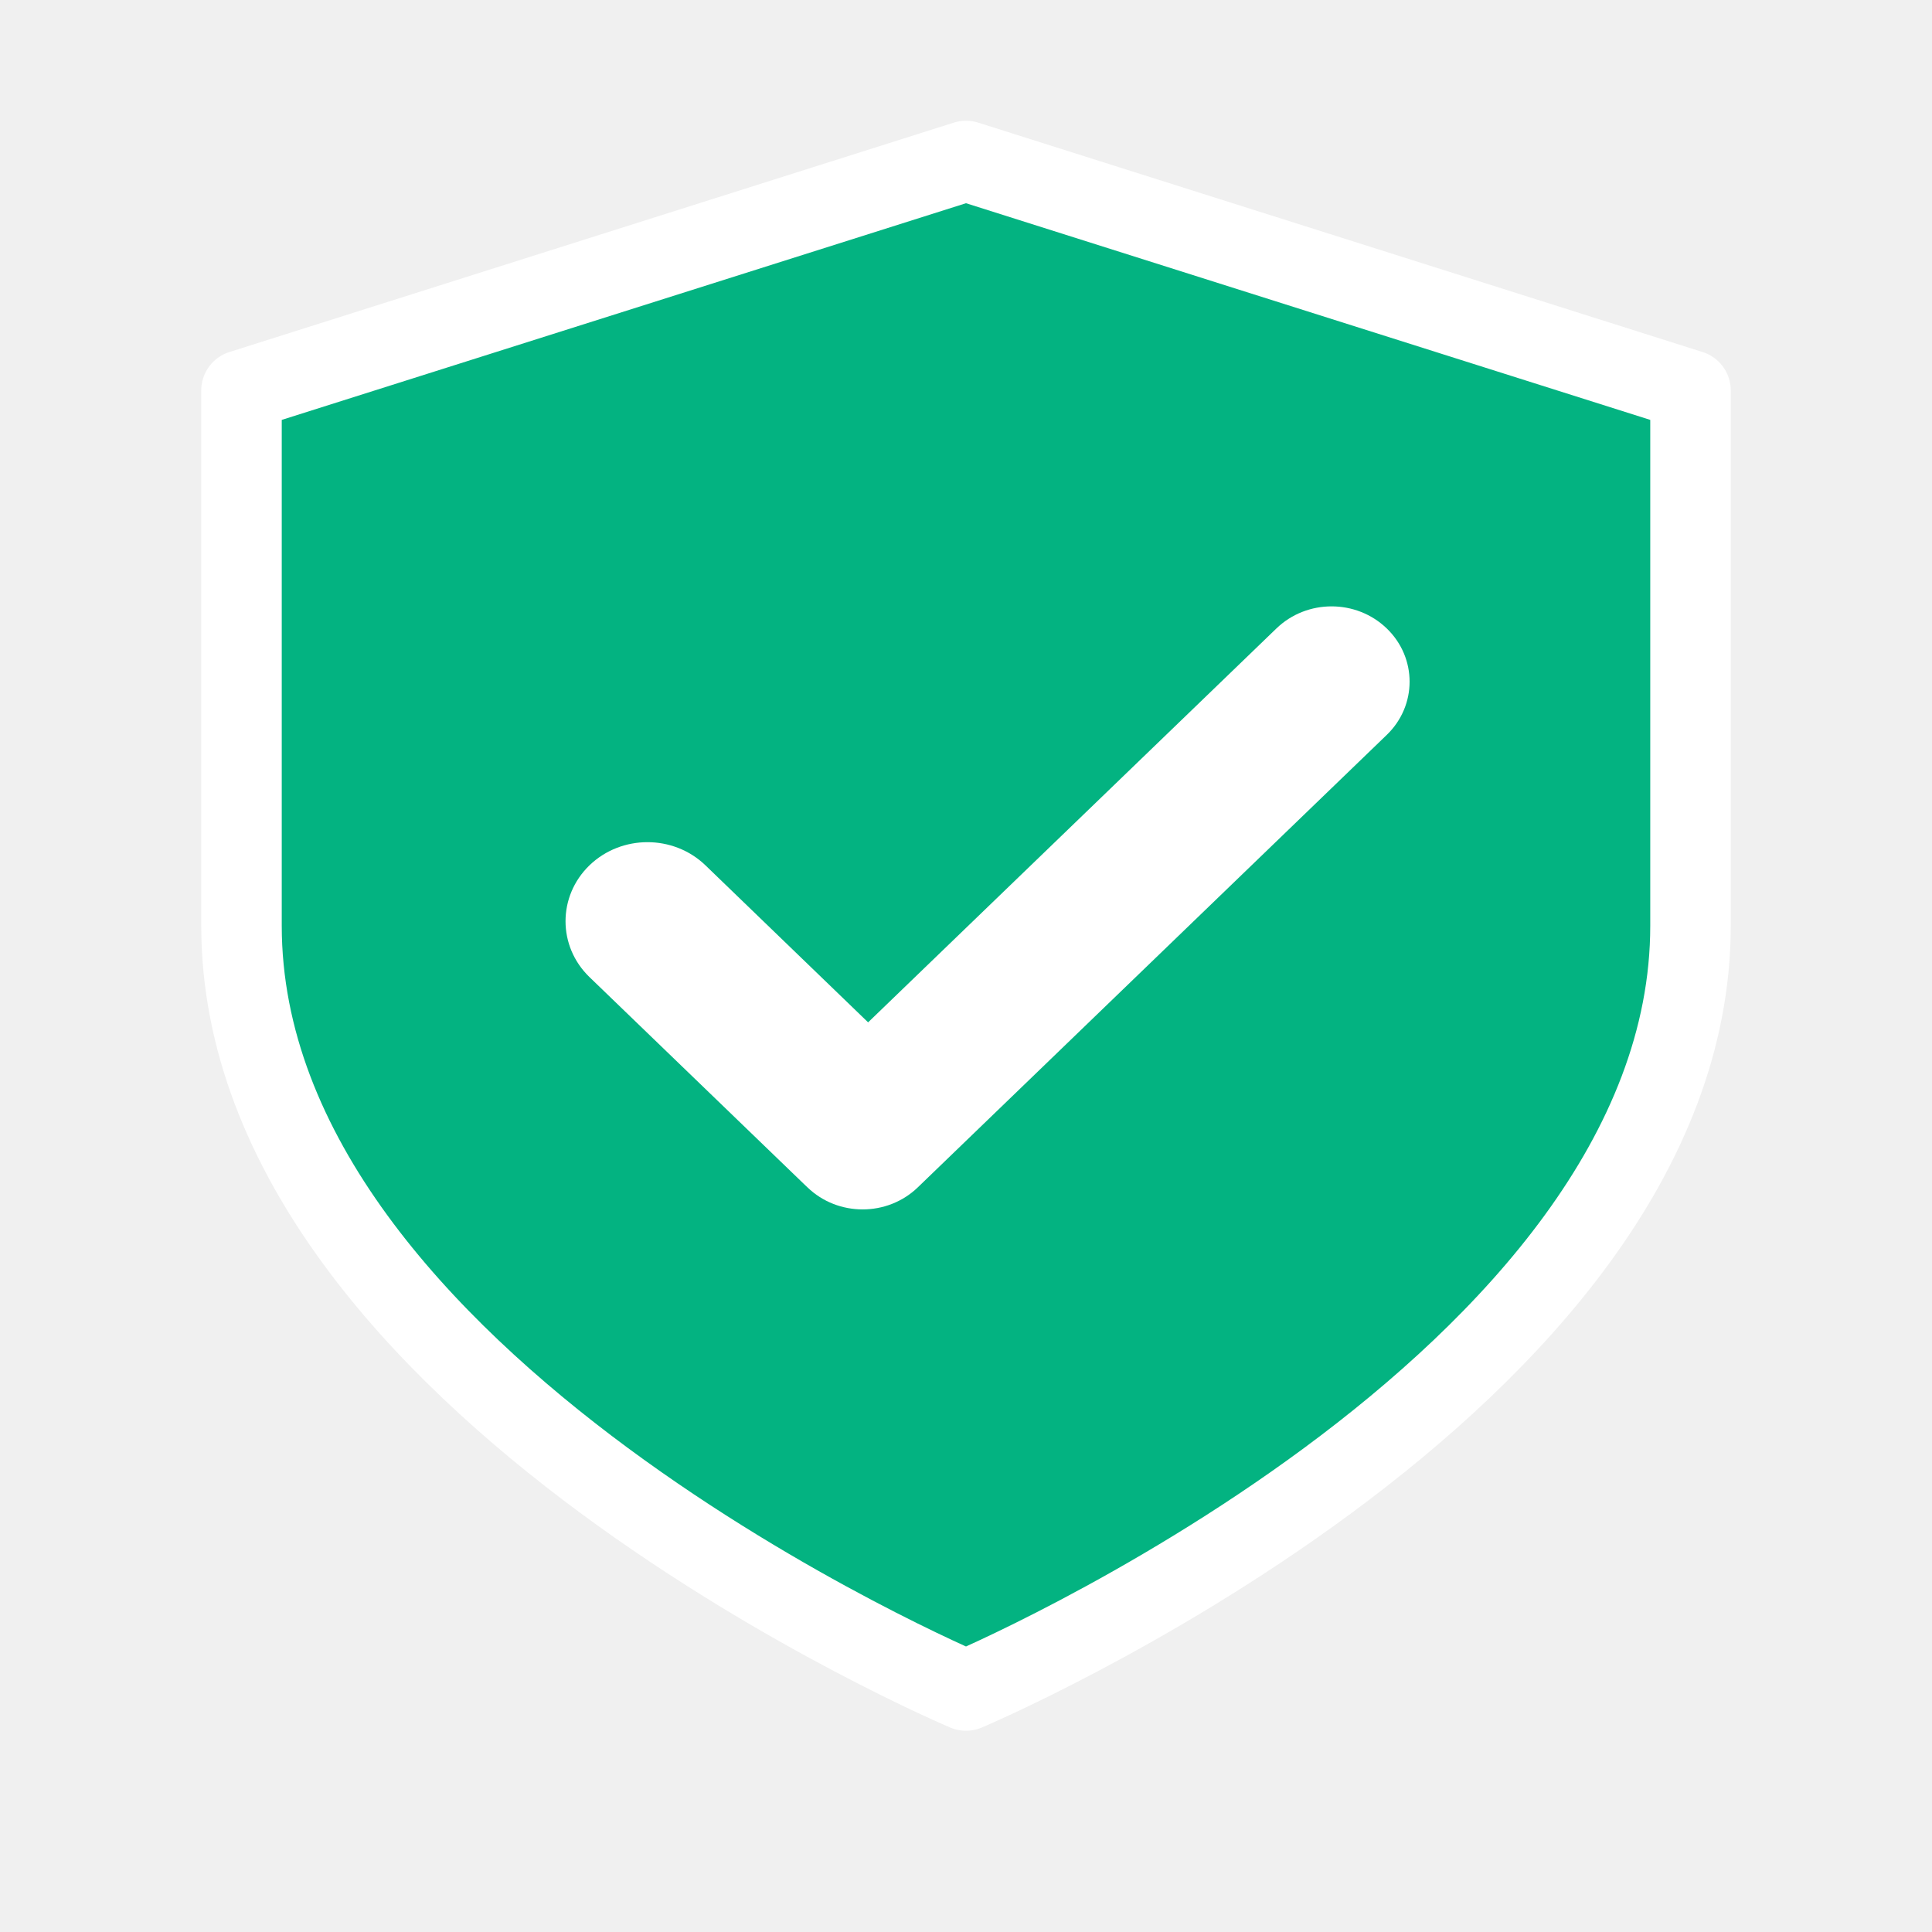
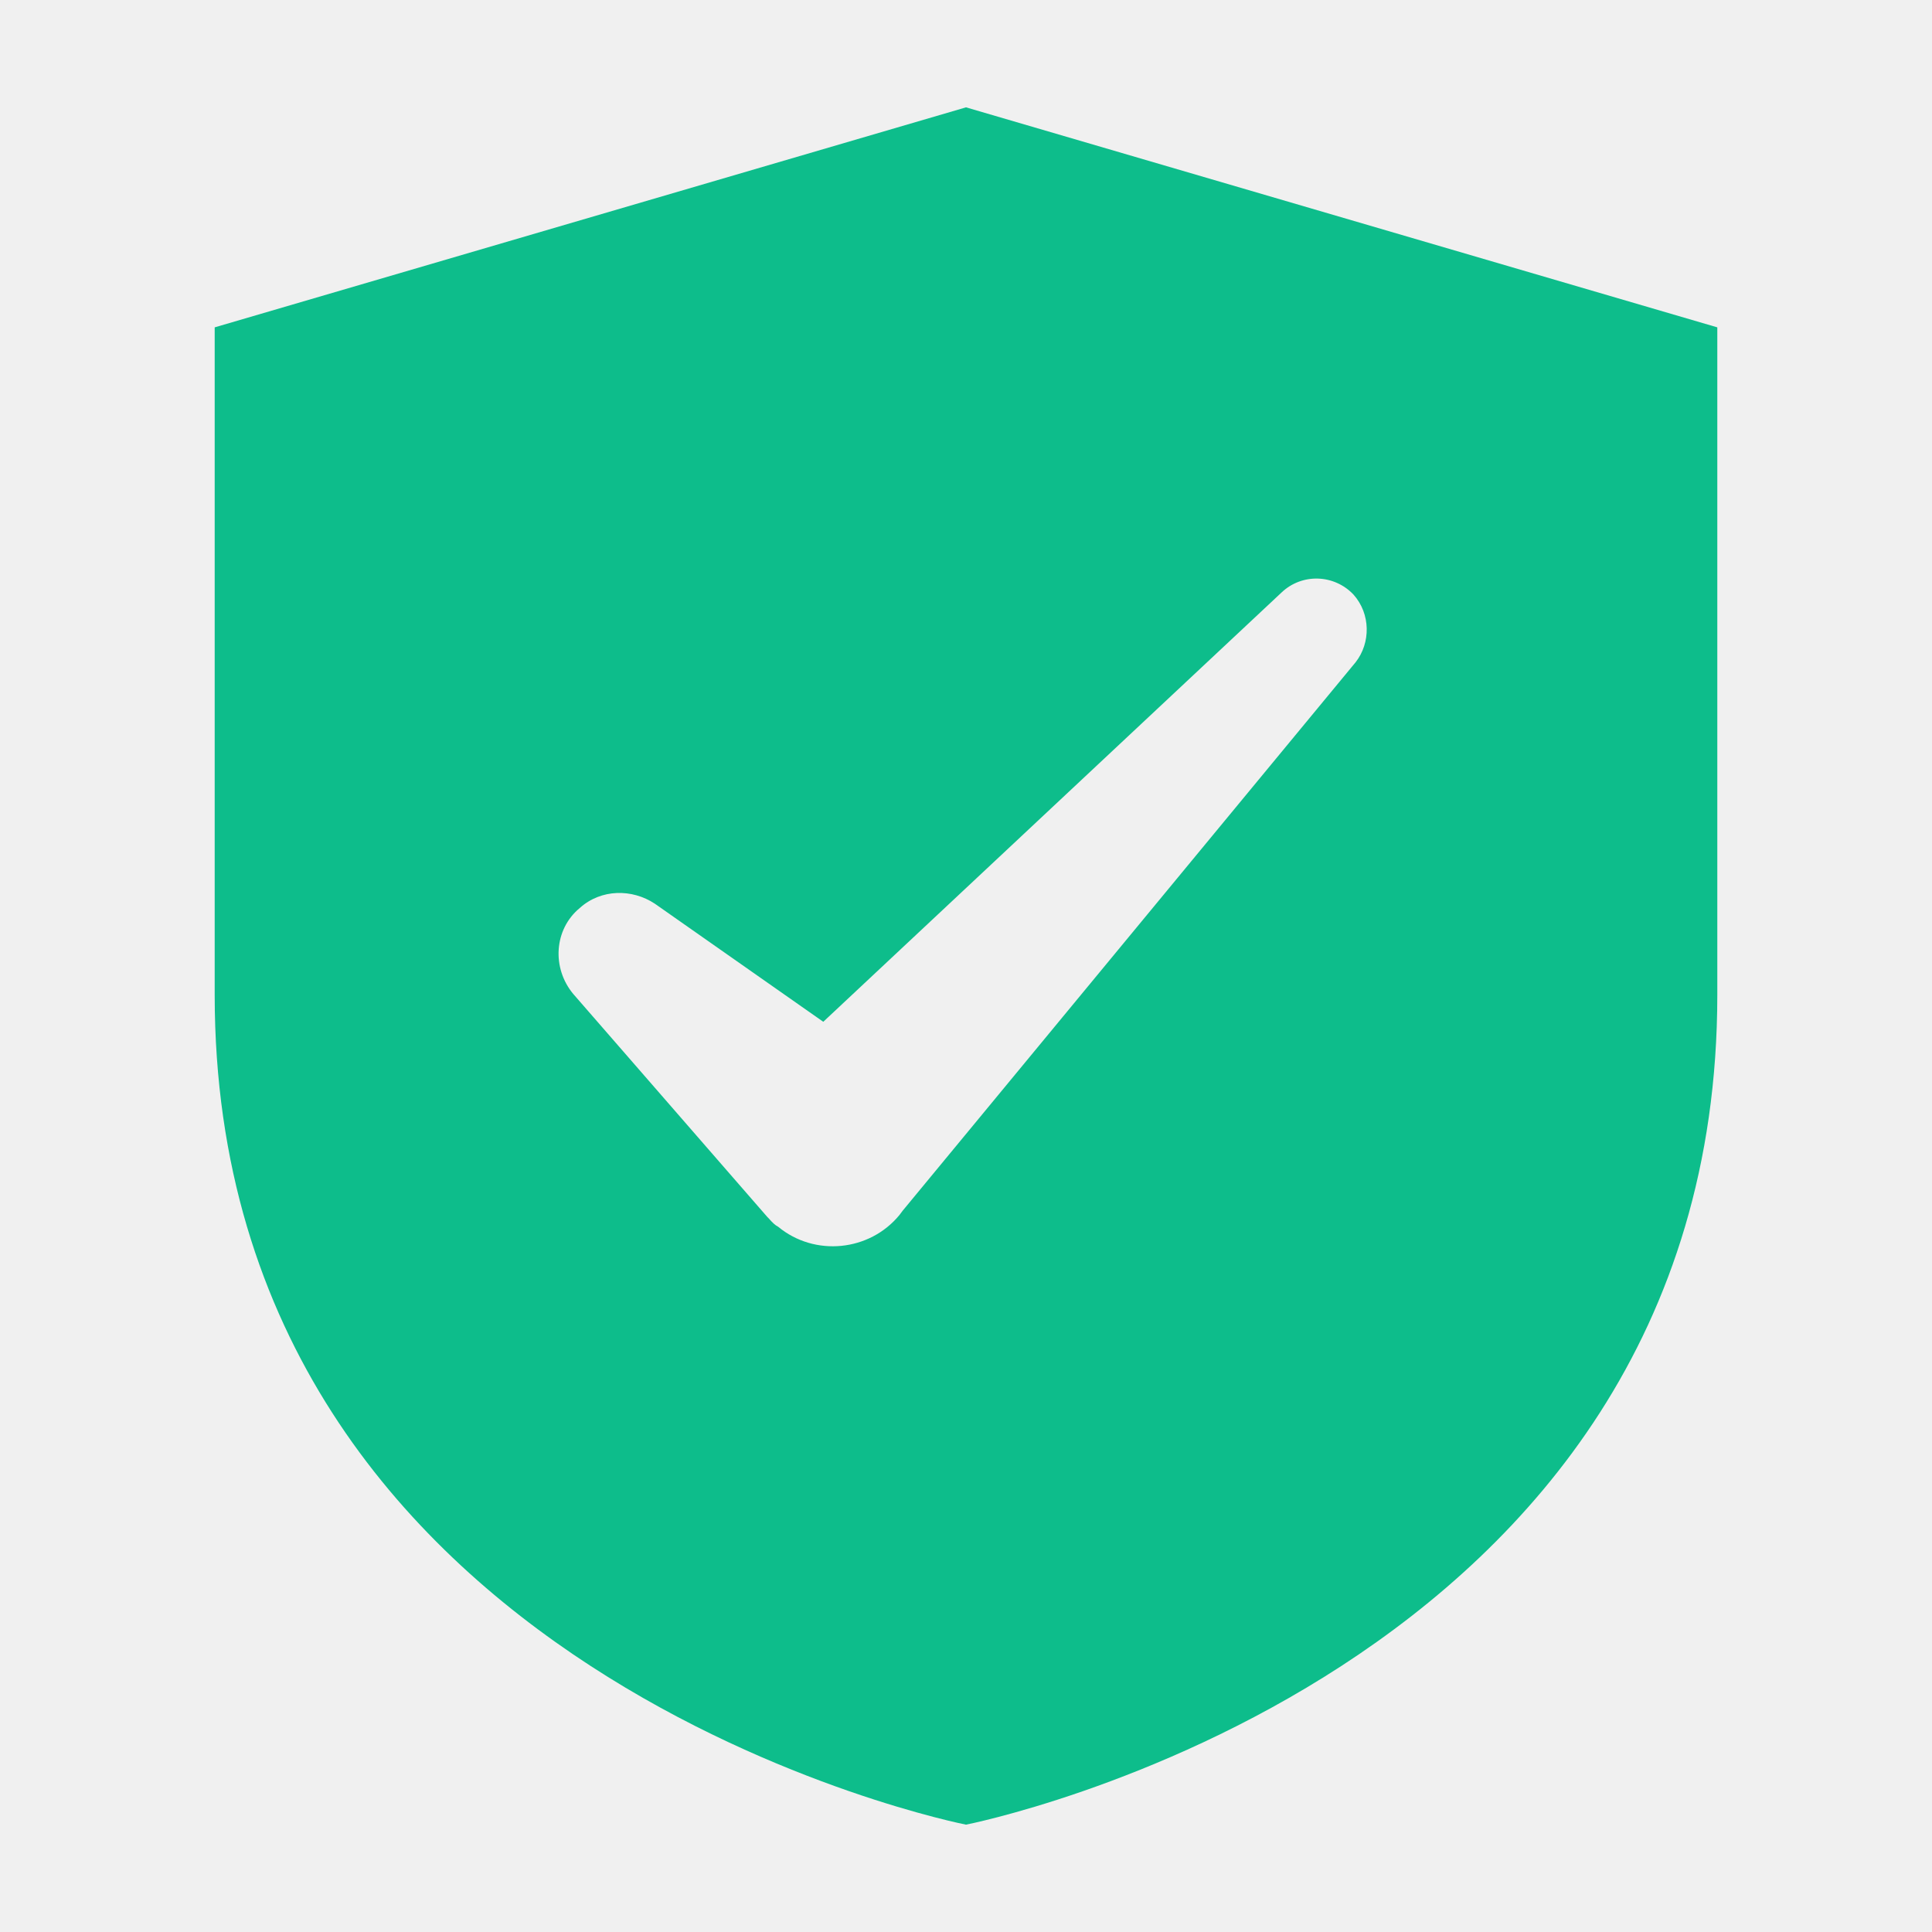
- <svg xmlns="http://www.w3.org/2000/svg" width="24" height="24" viewBox="0 0 24 24" fill="none">
-   <path fill-rule="evenodd" clip-rule="evenodd" d="M12 21C12 21 21 17.2 21 11.5V4.85L12 2L3 4.85V11.5C3 17.2 12 21 12 21Z" fill="#03B381" stroke="white" stroke-linecap="round" stroke-linejoin="round" />
-   <path fill-rule="evenodd" clip-rule="evenodd" d="M17.227 7.807C17.605 8.172 17.605 8.764 17.227 9.129L11.401 14.75C11.023 15.115 10.409 15.115 10.031 14.75L10.014 14.734C10.008 14.729 10.002 14.723 9.996 14.717L7.323 12.138C6.926 11.755 6.926 11.133 7.323 10.749C7.721 10.366 8.365 10.366 8.763 10.749L10.784 12.7L15.856 7.807C16.235 7.441 16.848 7.441 17.227 7.807Z" fill="white" />
+ <svg xmlns="http://www.w3.org/2000/svg" width="16" height="16" viewBox="0 0 16 16" fill="none">
+   <path fill-rule="evenodd" clip-rule="evenodd" d="M1.778 2.711V8.24C1.778 13.893 8 15.111 8 15.111C8 15.111 14.222 13.893 14.222 8.24V2.711L8 0.889L1.778 2.711ZM10.614 4.906C10.783 4.746 11.049 4.755 11.209 4.924C11.352 5.084 11.352 5.324 11.227 5.484L7.476 10.026L7.449 10.062C7.201 10.364 6.747 10.409 6.445 10.16C6.418 10.146 6.396 10.123 6.376 10.101C6.369 10.093 6.363 10.086 6.356 10.08L4.747 8.231C4.569 8.017 4.587 7.697 4.801 7.52C4.978 7.36 5.236 7.36 5.423 7.484L6.818 8.462L10.614 4.906Z" fill="#0DBD8B" />
</svg>
